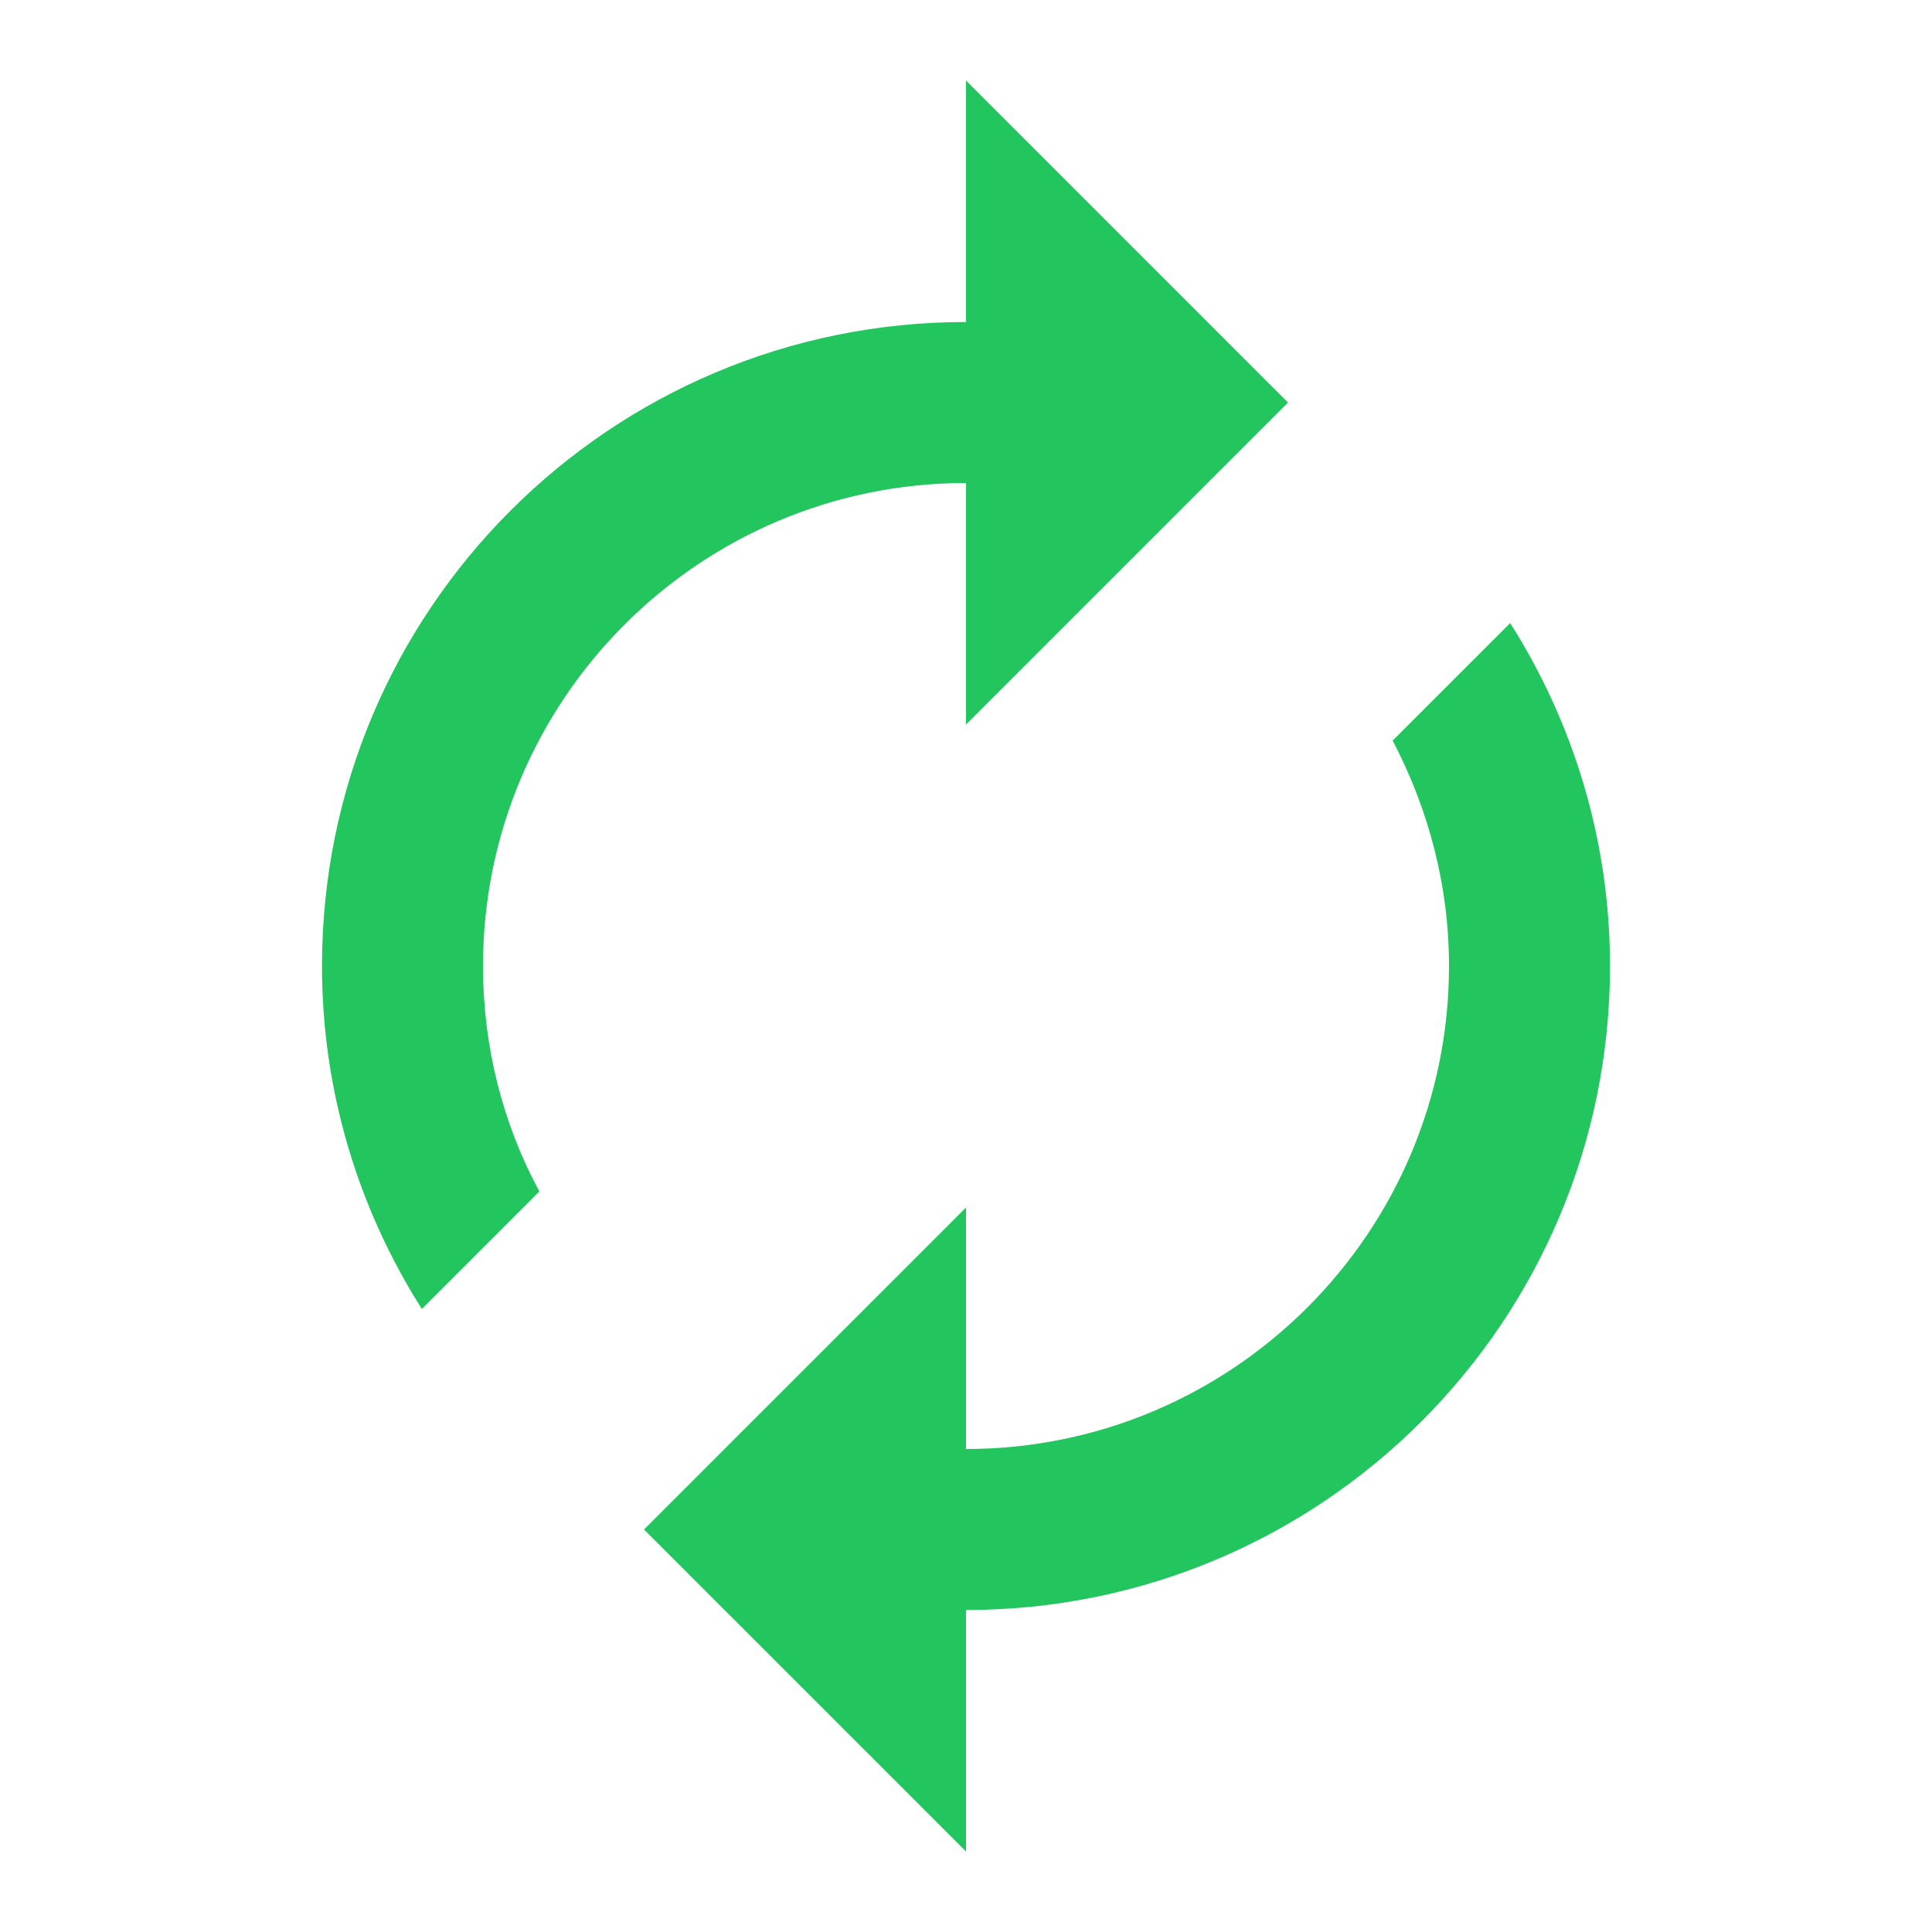
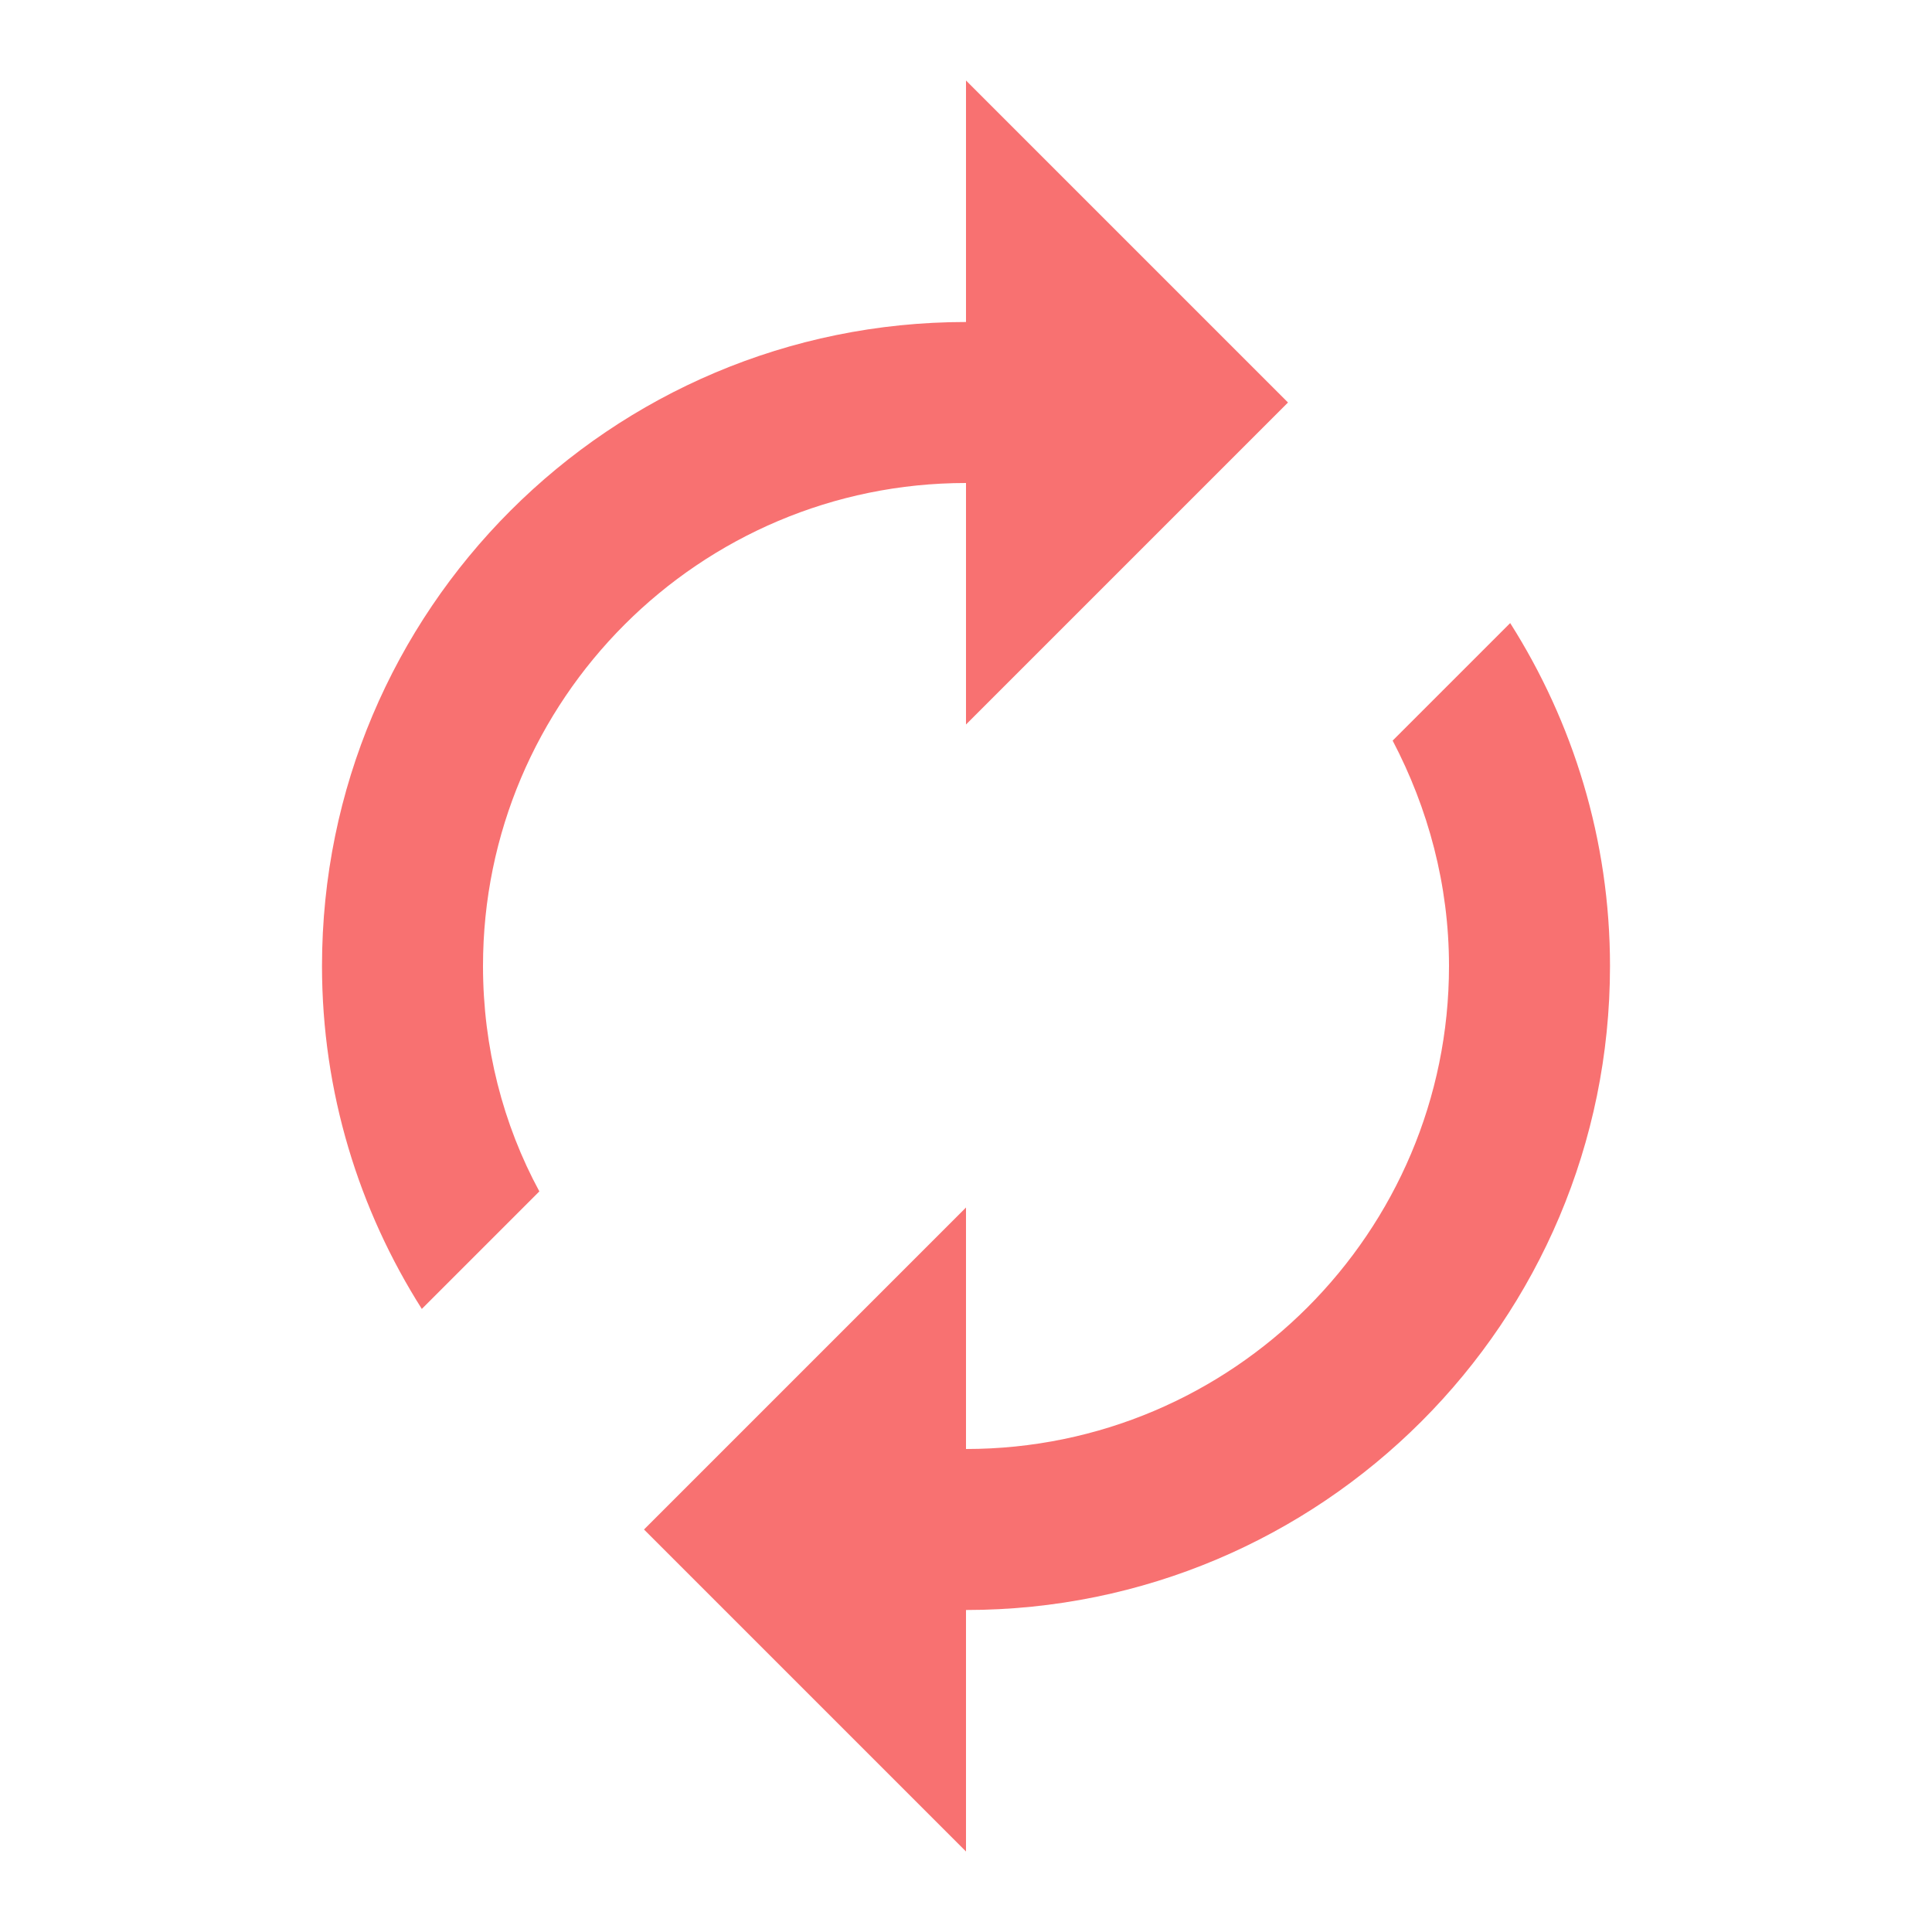
- <svg xmlns="http://www.w3.org/2000/svg" height="48px" viewBox="0 0 24 24" width="48px" fill="rgb(34 197 94)">
+ <svg xmlns="http://www.w3.org/2000/svg" height="48px" viewBox="0 0 24 24" width="48px" fill="#f87171">
  <path d="M0 0h24v24H0z" fill="none" />
  <path d="M12 6v3l4-4-4-4v3c-4.42 0-8 3.58-8 8 0 1.57.46 3.03 1.24 4.26L6.7 14.8c-.45-.83-.7-1.79-.7-2.8 0-3.31 2.69-6 6-6zm6.76 1.74L17.3 9.2c.44.84.7 1.79.7 2.8 0 3.31-2.69 6-6 6v-3l-4 4 4 4v-3c4.42 0 8-3.58 8-8 0-1.57-.46-3.03-1.24-4.26z" />
</svg>
